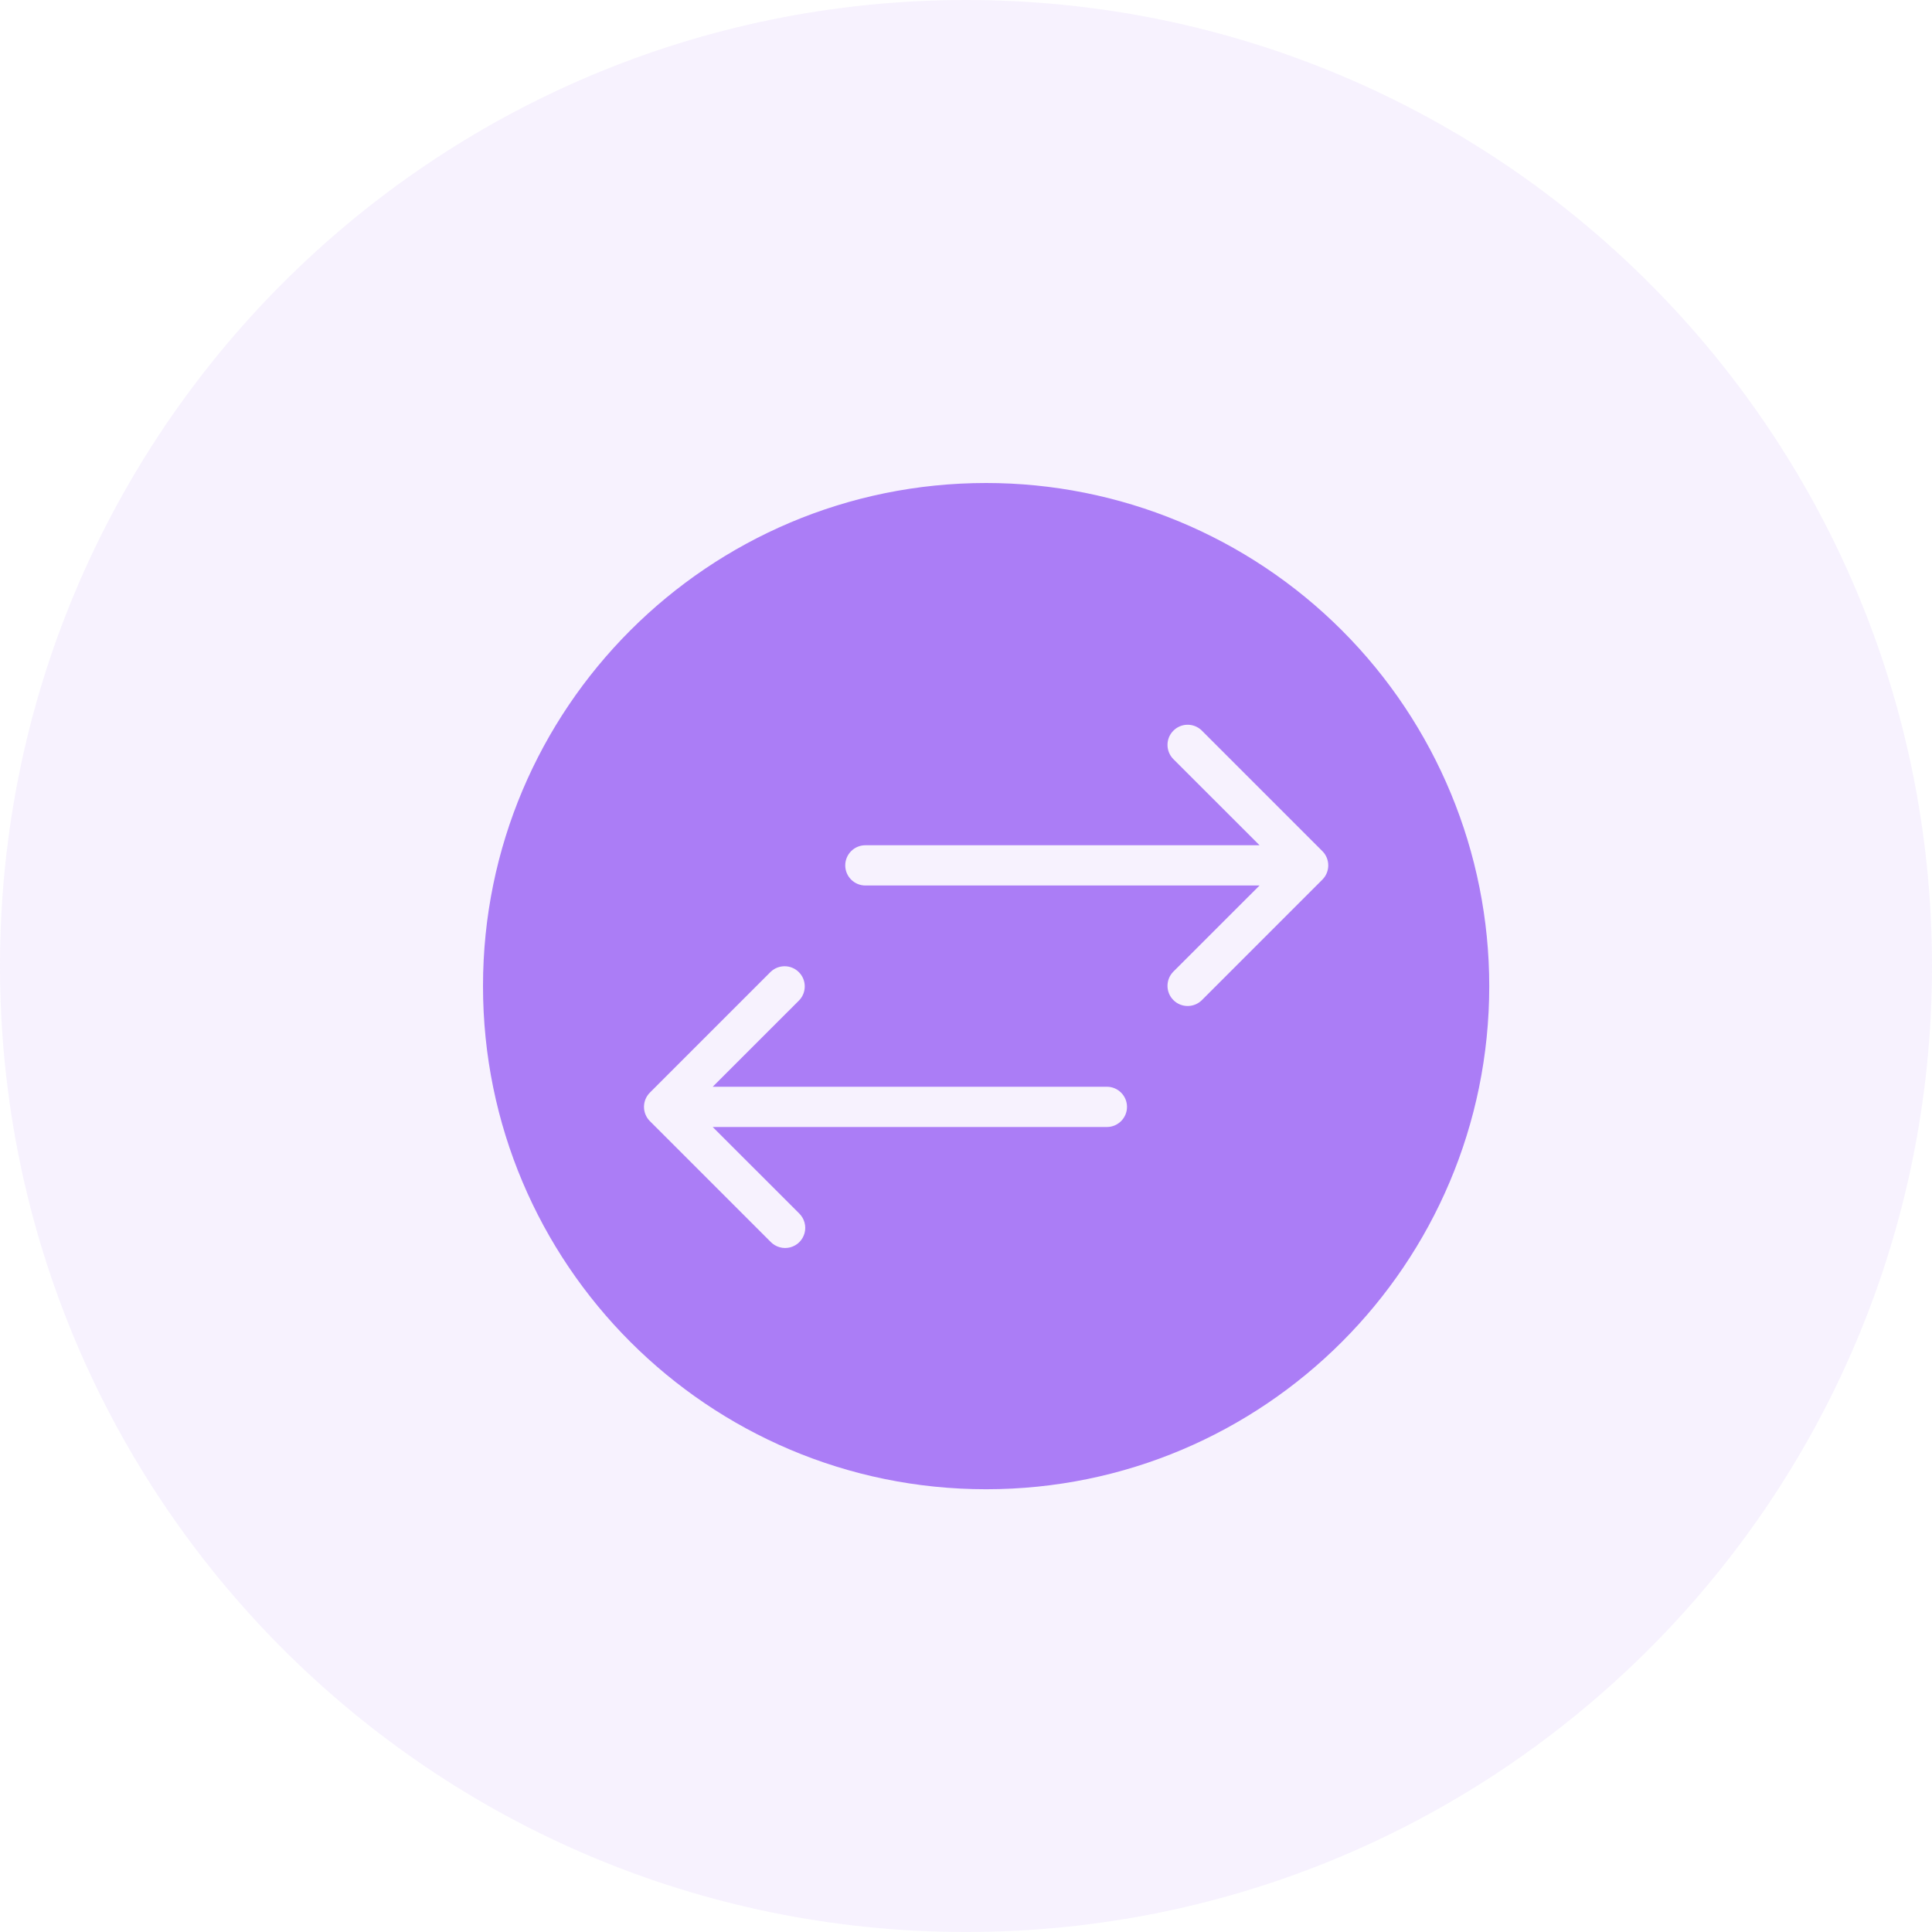
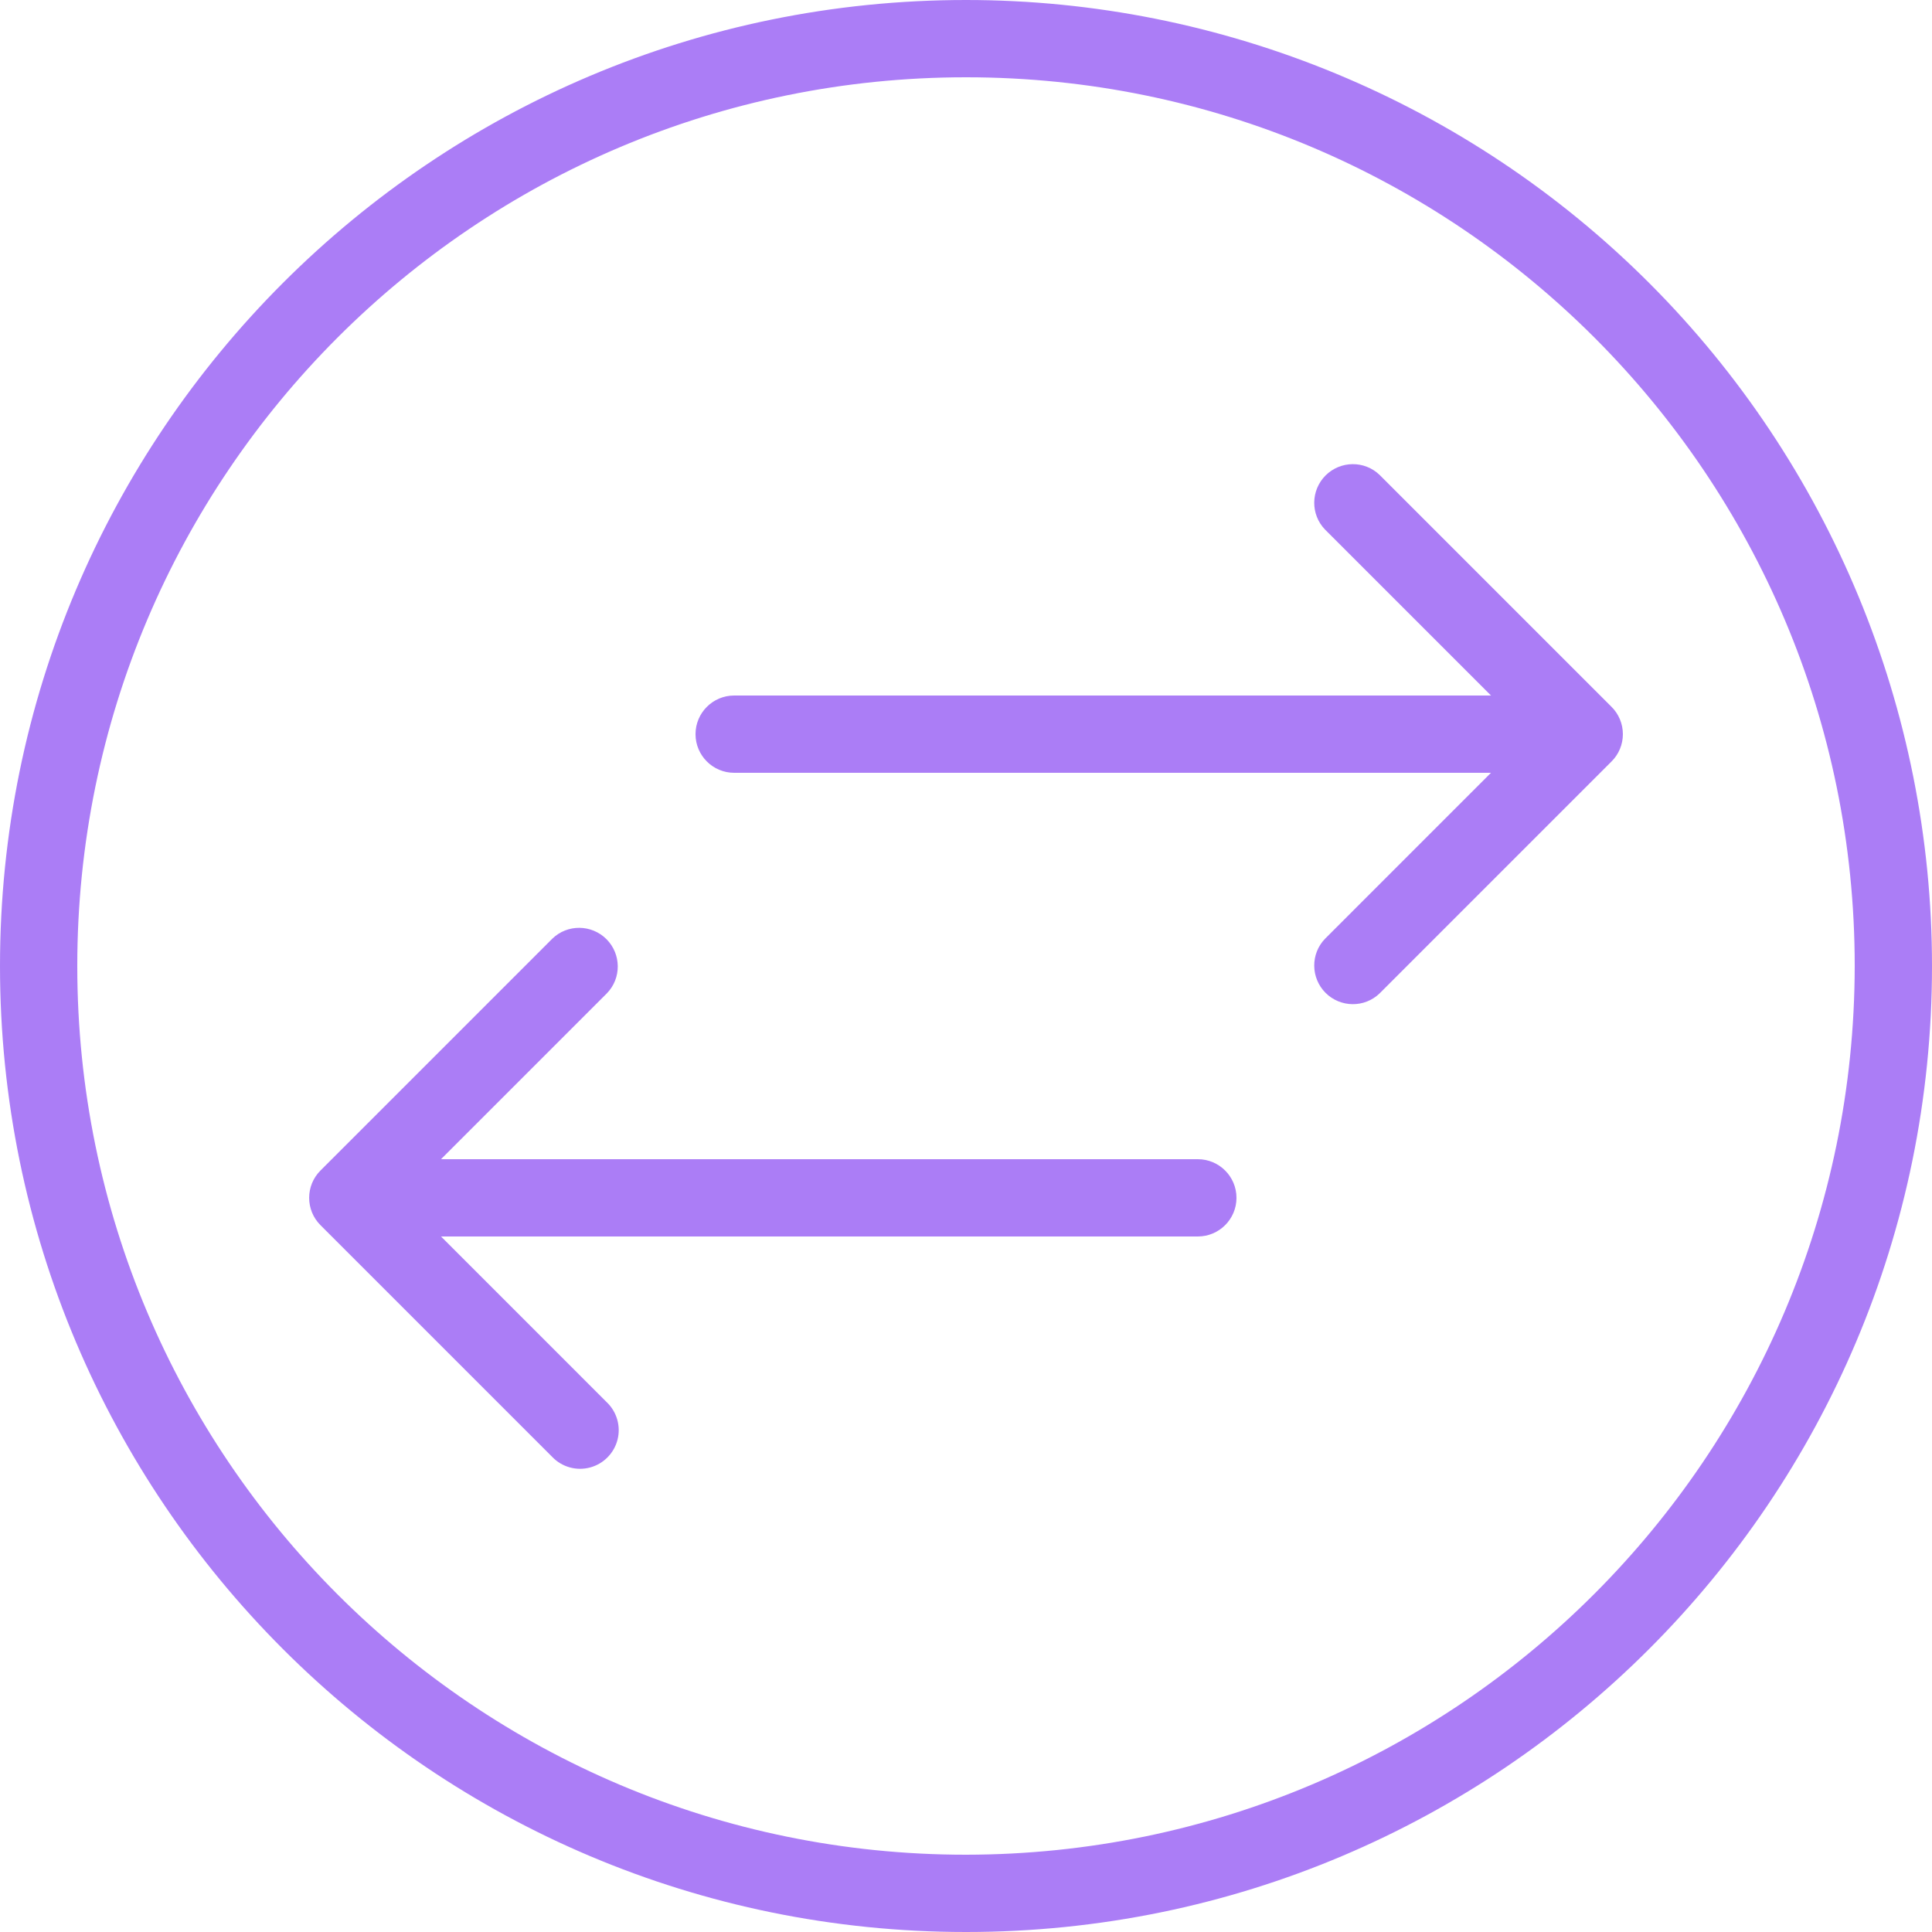
- <svg xmlns="http://www.w3.org/2000/svg" width="48" height="48" viewBox="0 0 48 48">
-   <g fill="#AB7DF6" fill-rule="evenodd">
-     <rect width="48" height="48" fill-opacity=".1" rx="24" />
-     <path fill-rule="nonzero" d="M12.5,0 C5.596,-4.22721094e-16 8.45442189e-16,5.596 0,12.5 C-8.45442189e-16,19.404 5.596,25 12.5,25 C19.404,25 25,19.404 25,12.5 C25,9.185 23.683,6.005 21.339,3.661 C18.995,1.317 15.815,2.02997828e-16 12.5,0 Z M15.5,16 L5.707,16 L7.854,18.146 C7.983,18.272 8.036,18.458 7.99,18.633 C7.944,18.808 7.808,18.944 7.633,18.99 C7.458,19.036 7.272,18.983 7.146,18.854 L4.146,15.854 C3.951,15.658 3.951,15.342 4.146,15.146 L7.146,12.146 C7.343,11.957 7.655,11.96 7.847,12.153 C8.04,12.345 8.043,12.657 7.854,12.854 L5.707,15 L15.5,15 C15.776,15 16,15.224 16,15.5 C16,15.776 15.776,16 15.5,16 Z M20.854,9.854 L17.854,12.854 C17.657,13.043 17.345,13.04 17.153,12.847 C16.96,12.655 16.957,12.343 17.146,12.146 L19.293,10 L9.5,10 C9.224,10 9,9.776 9,9.5 C9,9.224 9.224,9 9.5,9 L19.293,9 L17.146,6.854 C16.957,6.657 16.96,6.345 17.153,6.153 C17.345,5.96 17.657,5.957 17.854,6.146 L20.854,9.146 C21.049,9.342 21.049,9.658 20.854,9.854 L20.854,9.854 Z" transform="translate(12 12)" />
-   </g>
+ <svg xmlns="http://www.w3.org/2000/svg" width="30" height="30" viewBox="0 0 30 30">
+   <path fill="#AB7DF6" d="M15,0 C6.716,-5.07265313e-16 1.01453063e-15,6.716 0,15 C-1.01453063e-15,23.284 6.716,30 15,30 C23.284,30 30,23.284 30,15 C30,11.022 28.42,7.206 25.607,4.393 C22.794,1.58 18.978,2.43597394e-16 15,0 Z M15,28.8 C7.378,28.8 1.2,22.622 1.2,15 C1.2,7.378 7.378,1.2 15,1.2 C22.622,1.2 28.8,7.378 28.8,15 C28.791,22.618 22.618,28.791 15,28.8 Z M19.2,18.6 C19.2,18.931 18.931,19.2 18.6,19.2 L6.848,19.2 L9.424,21.776 C9.58,21.926 9.643,22.15 9.588,22.359 C9.533,22.569 9.369,22.733 9.159,22.788 C8.95,22.843 8.726,22.78 8.576,22.624 L4.976,19.024 C4.742,18.79 4.742,18.41 4.976,18.176 L8.576,14.576 C8.811,14.348 9.185,14.352 9.417,14.583 C9.648,14.815 9.652,15.189 9.424,15.424 L6.848,18 L18.6,18 C18.931,18 19.2,18.269 19.2,18.6 Z M25.2,11.4 C25.2,11.559 25.137,11.712 25.024,11.824 L21.424,15.424 C21.189,15.652 20.815,15.648 20.583,15.417 C20.352,15.185 20.348,14.811 20.576,14.576 L23.152,12 L11.4,12 C11.069,12 10.8,11.731 10.8,11.4 C10.8,11.069 11.069,10.8 11.4,10.8 L23.152,10.8 L20.576,8.224 C20.348,7.989 20.352,7.615 20.583,7.383 C20.815,7.152 21.189,7.148 21.424,7.376 L25.024,10.976 C25.137,11.088 25.2,11.241 25.2,11.4 Z" />
</svg>
